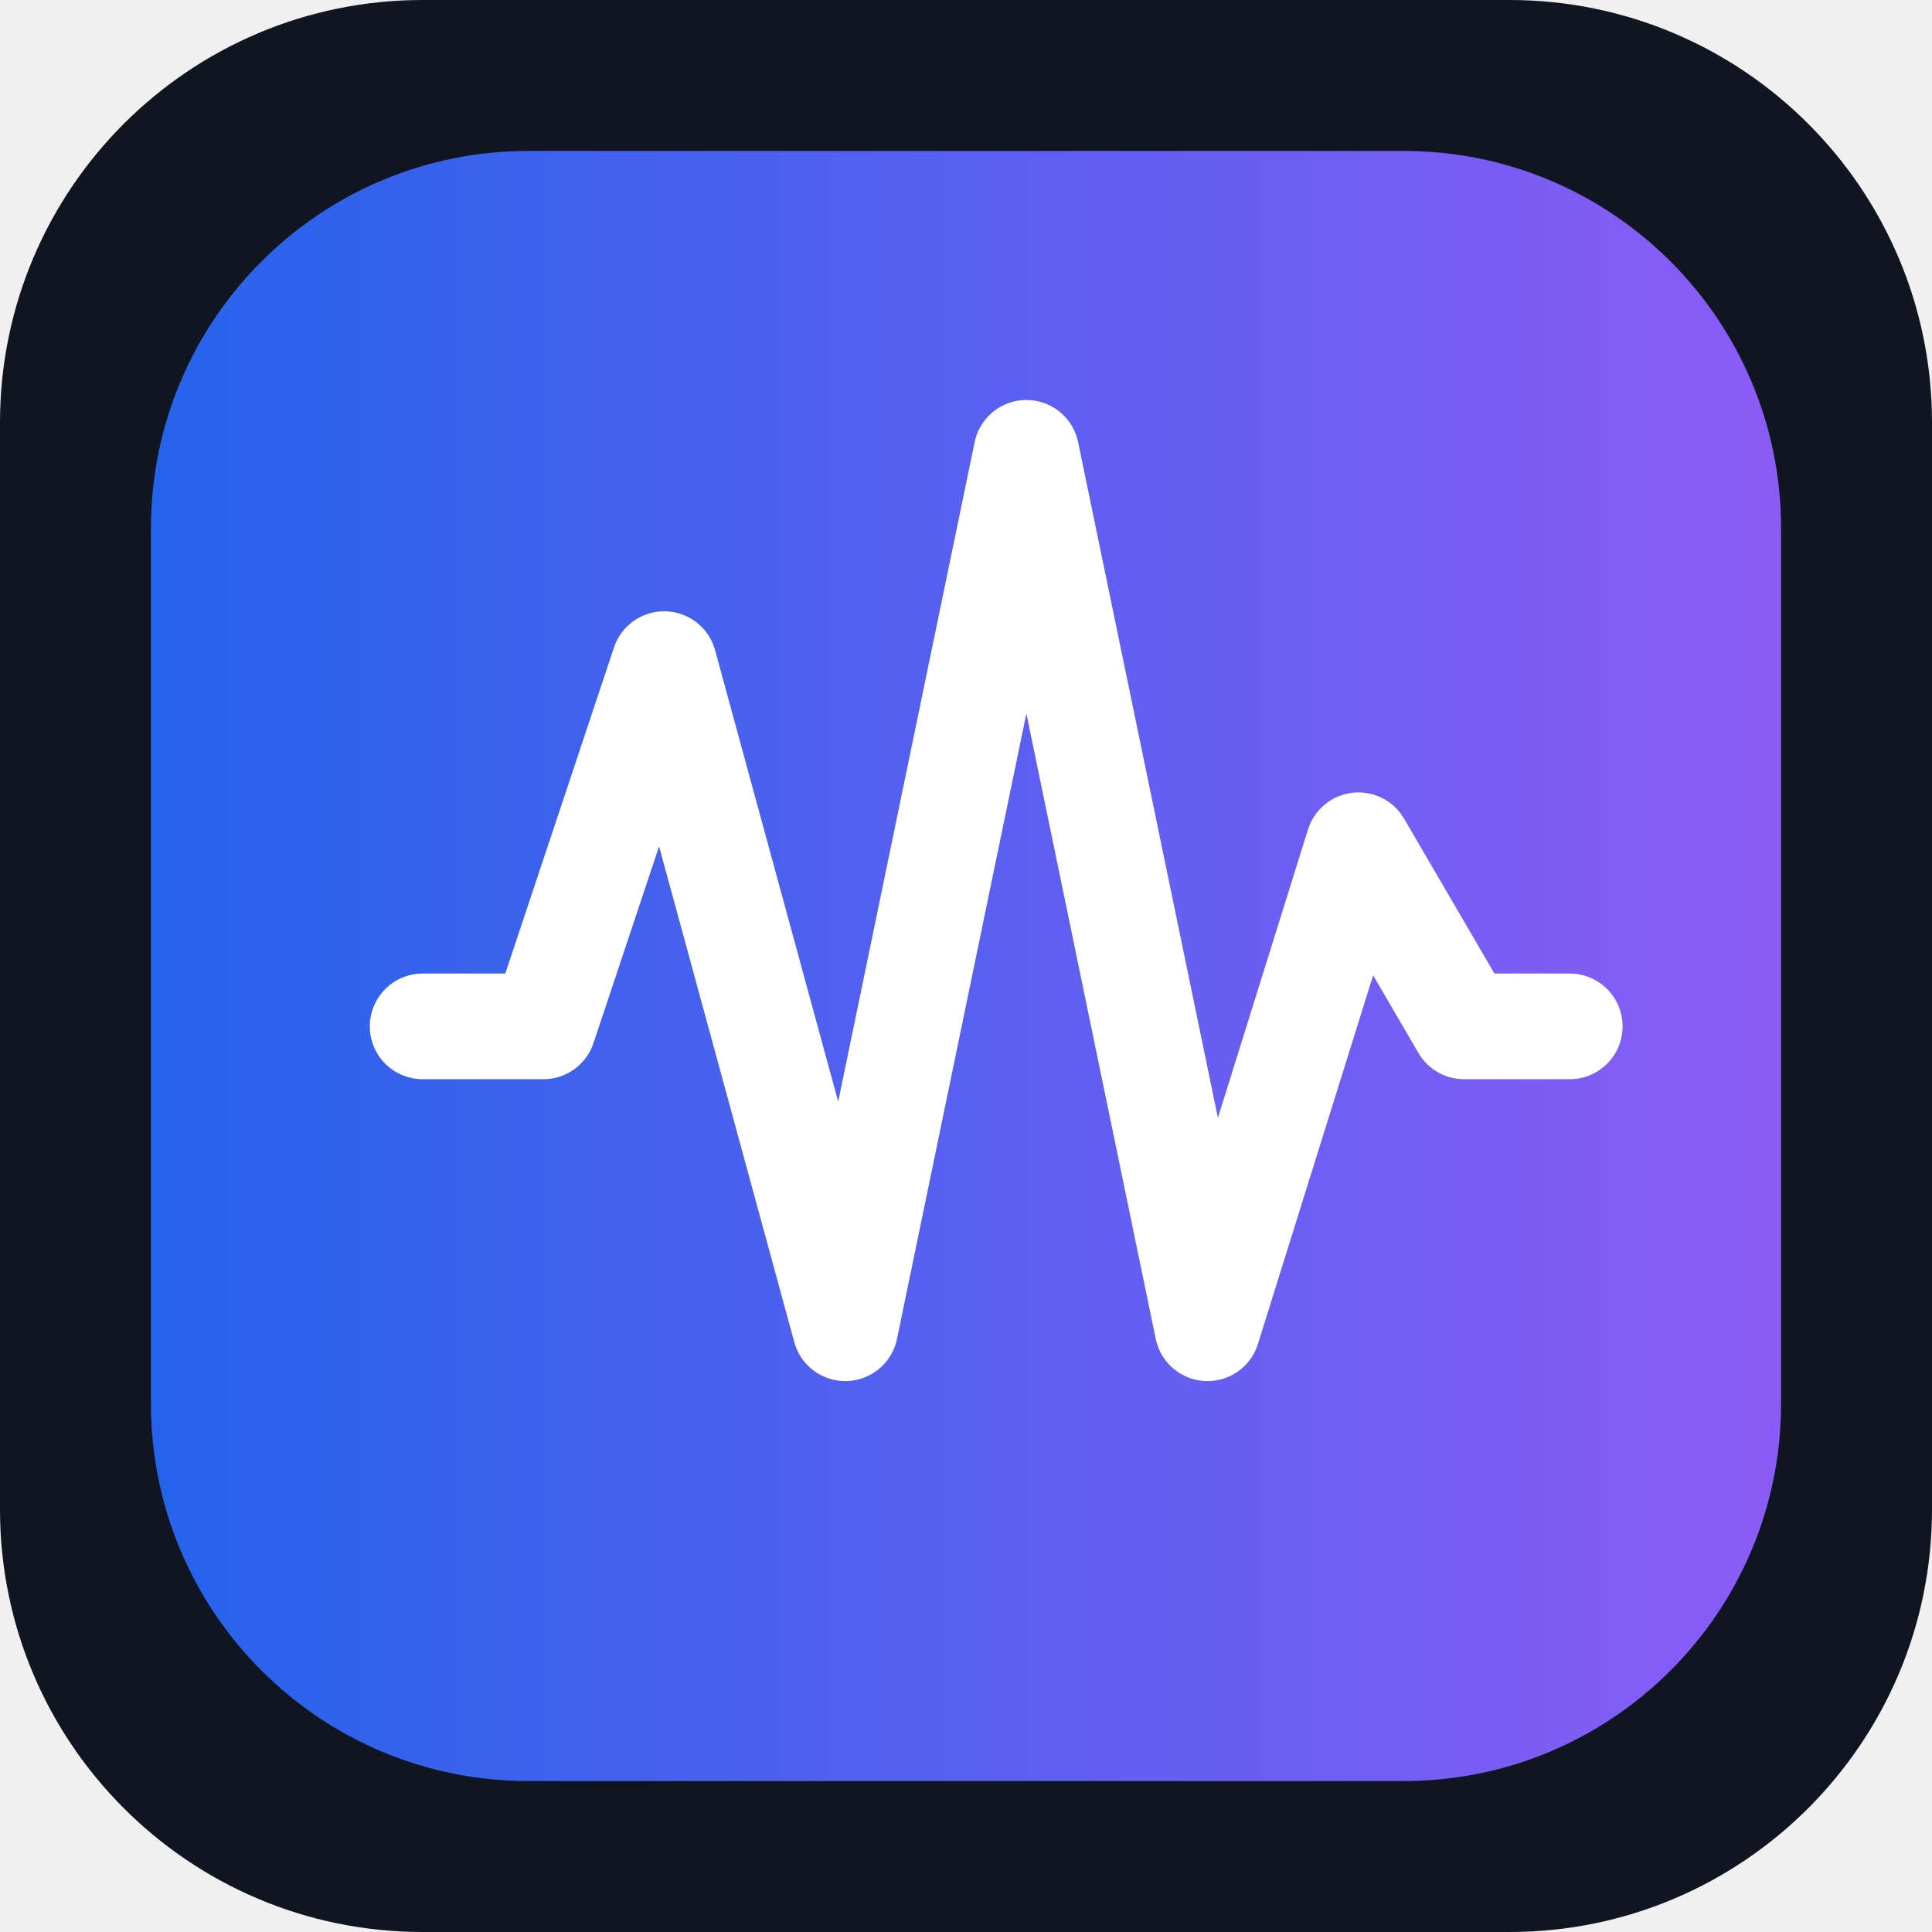
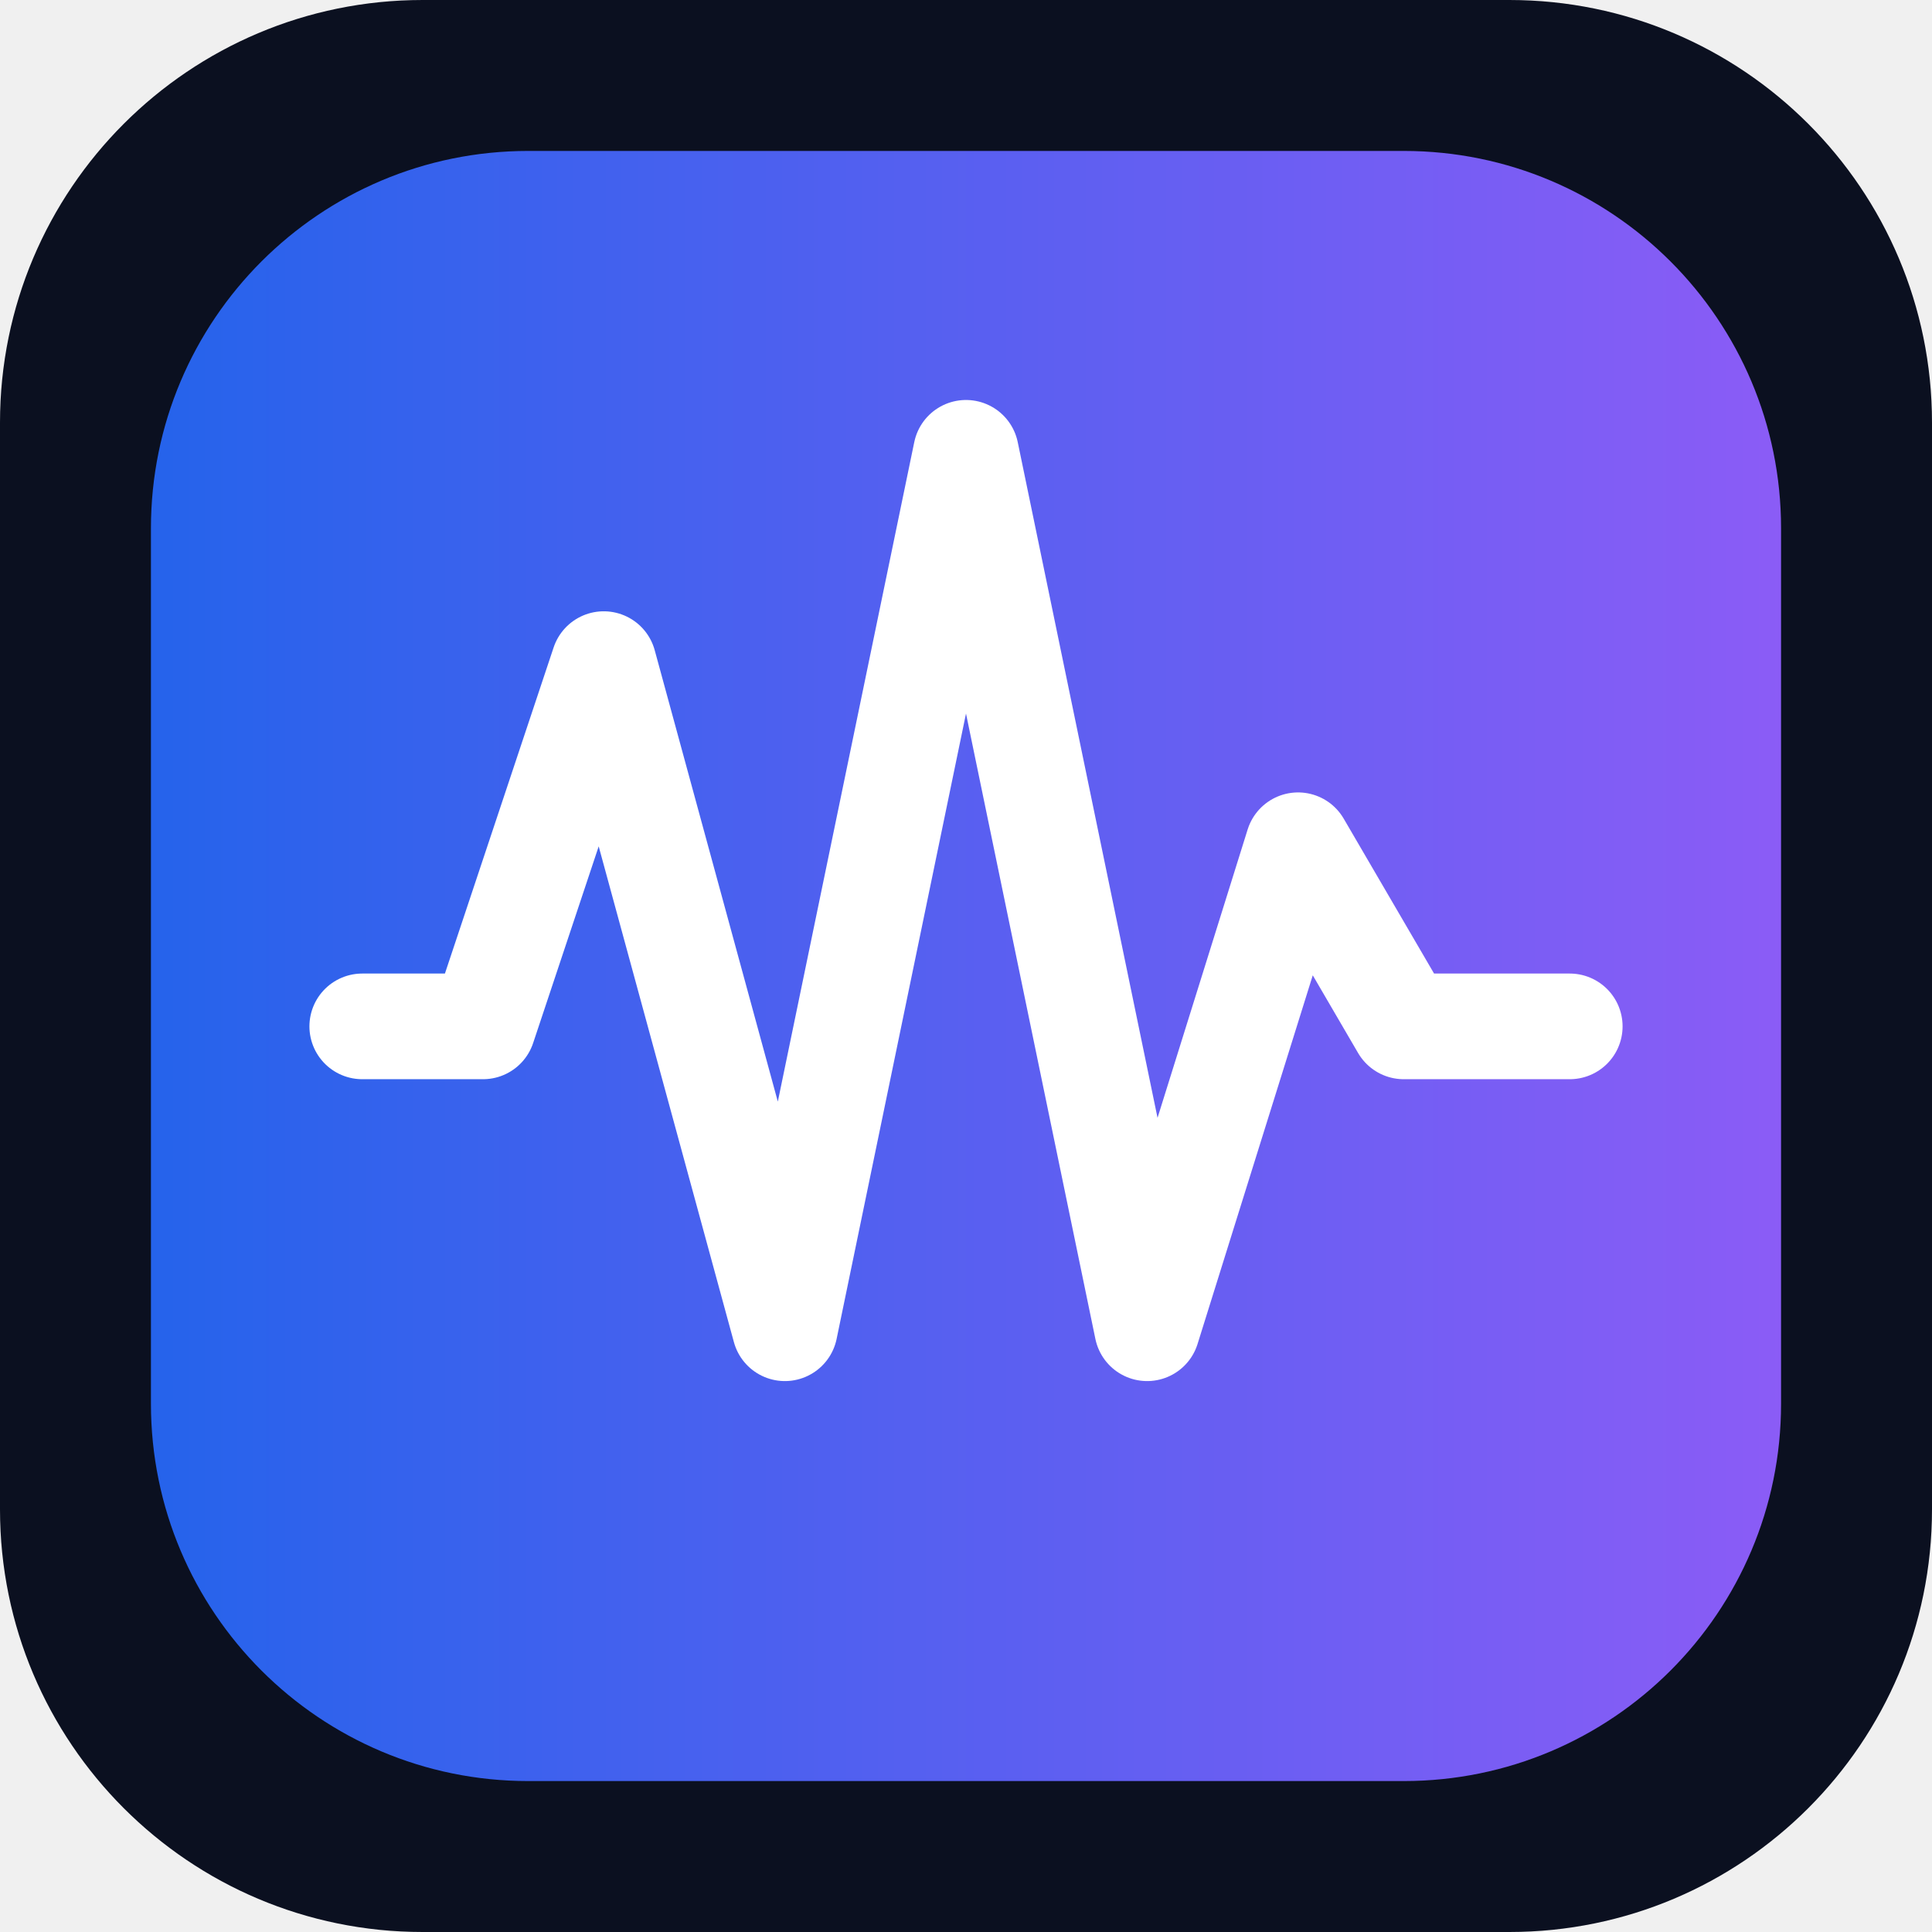
<svg xmlns="http://www.w3.org/2000/svg" viewBox="0 0 128 128">
  <defs>
    <linearGradient id="g">
      <stop stop-color="#2563eb" />
      <stop offset="1" stop-color="#8b5cf6" />
    </linearGradient>
  </defs>
-   <rect width="128" height="128" rx="28" fill="#101522" />
+   <rect width="128" height="128" rx="28" fill="#0b1020" />
  <rect x="10" y="10" width="108" height="108" rx="25" fill="url(#g)" />
-   <path d="M28 68h8l8-24 12 44 12-58 12 58 10-32 7 12h7" fill="none" stroke="white" stroke-width="7" stroke-linecap="round" stroke-linejoin="round" />
+   <path d="M24 68h8l8-24 12 44 12-58 12 58 10-32 7 12h11" fill="none" stroke="white" stroke-width="7" stroke-linecap="round" stroke-linejoin="round" />
</svg>
